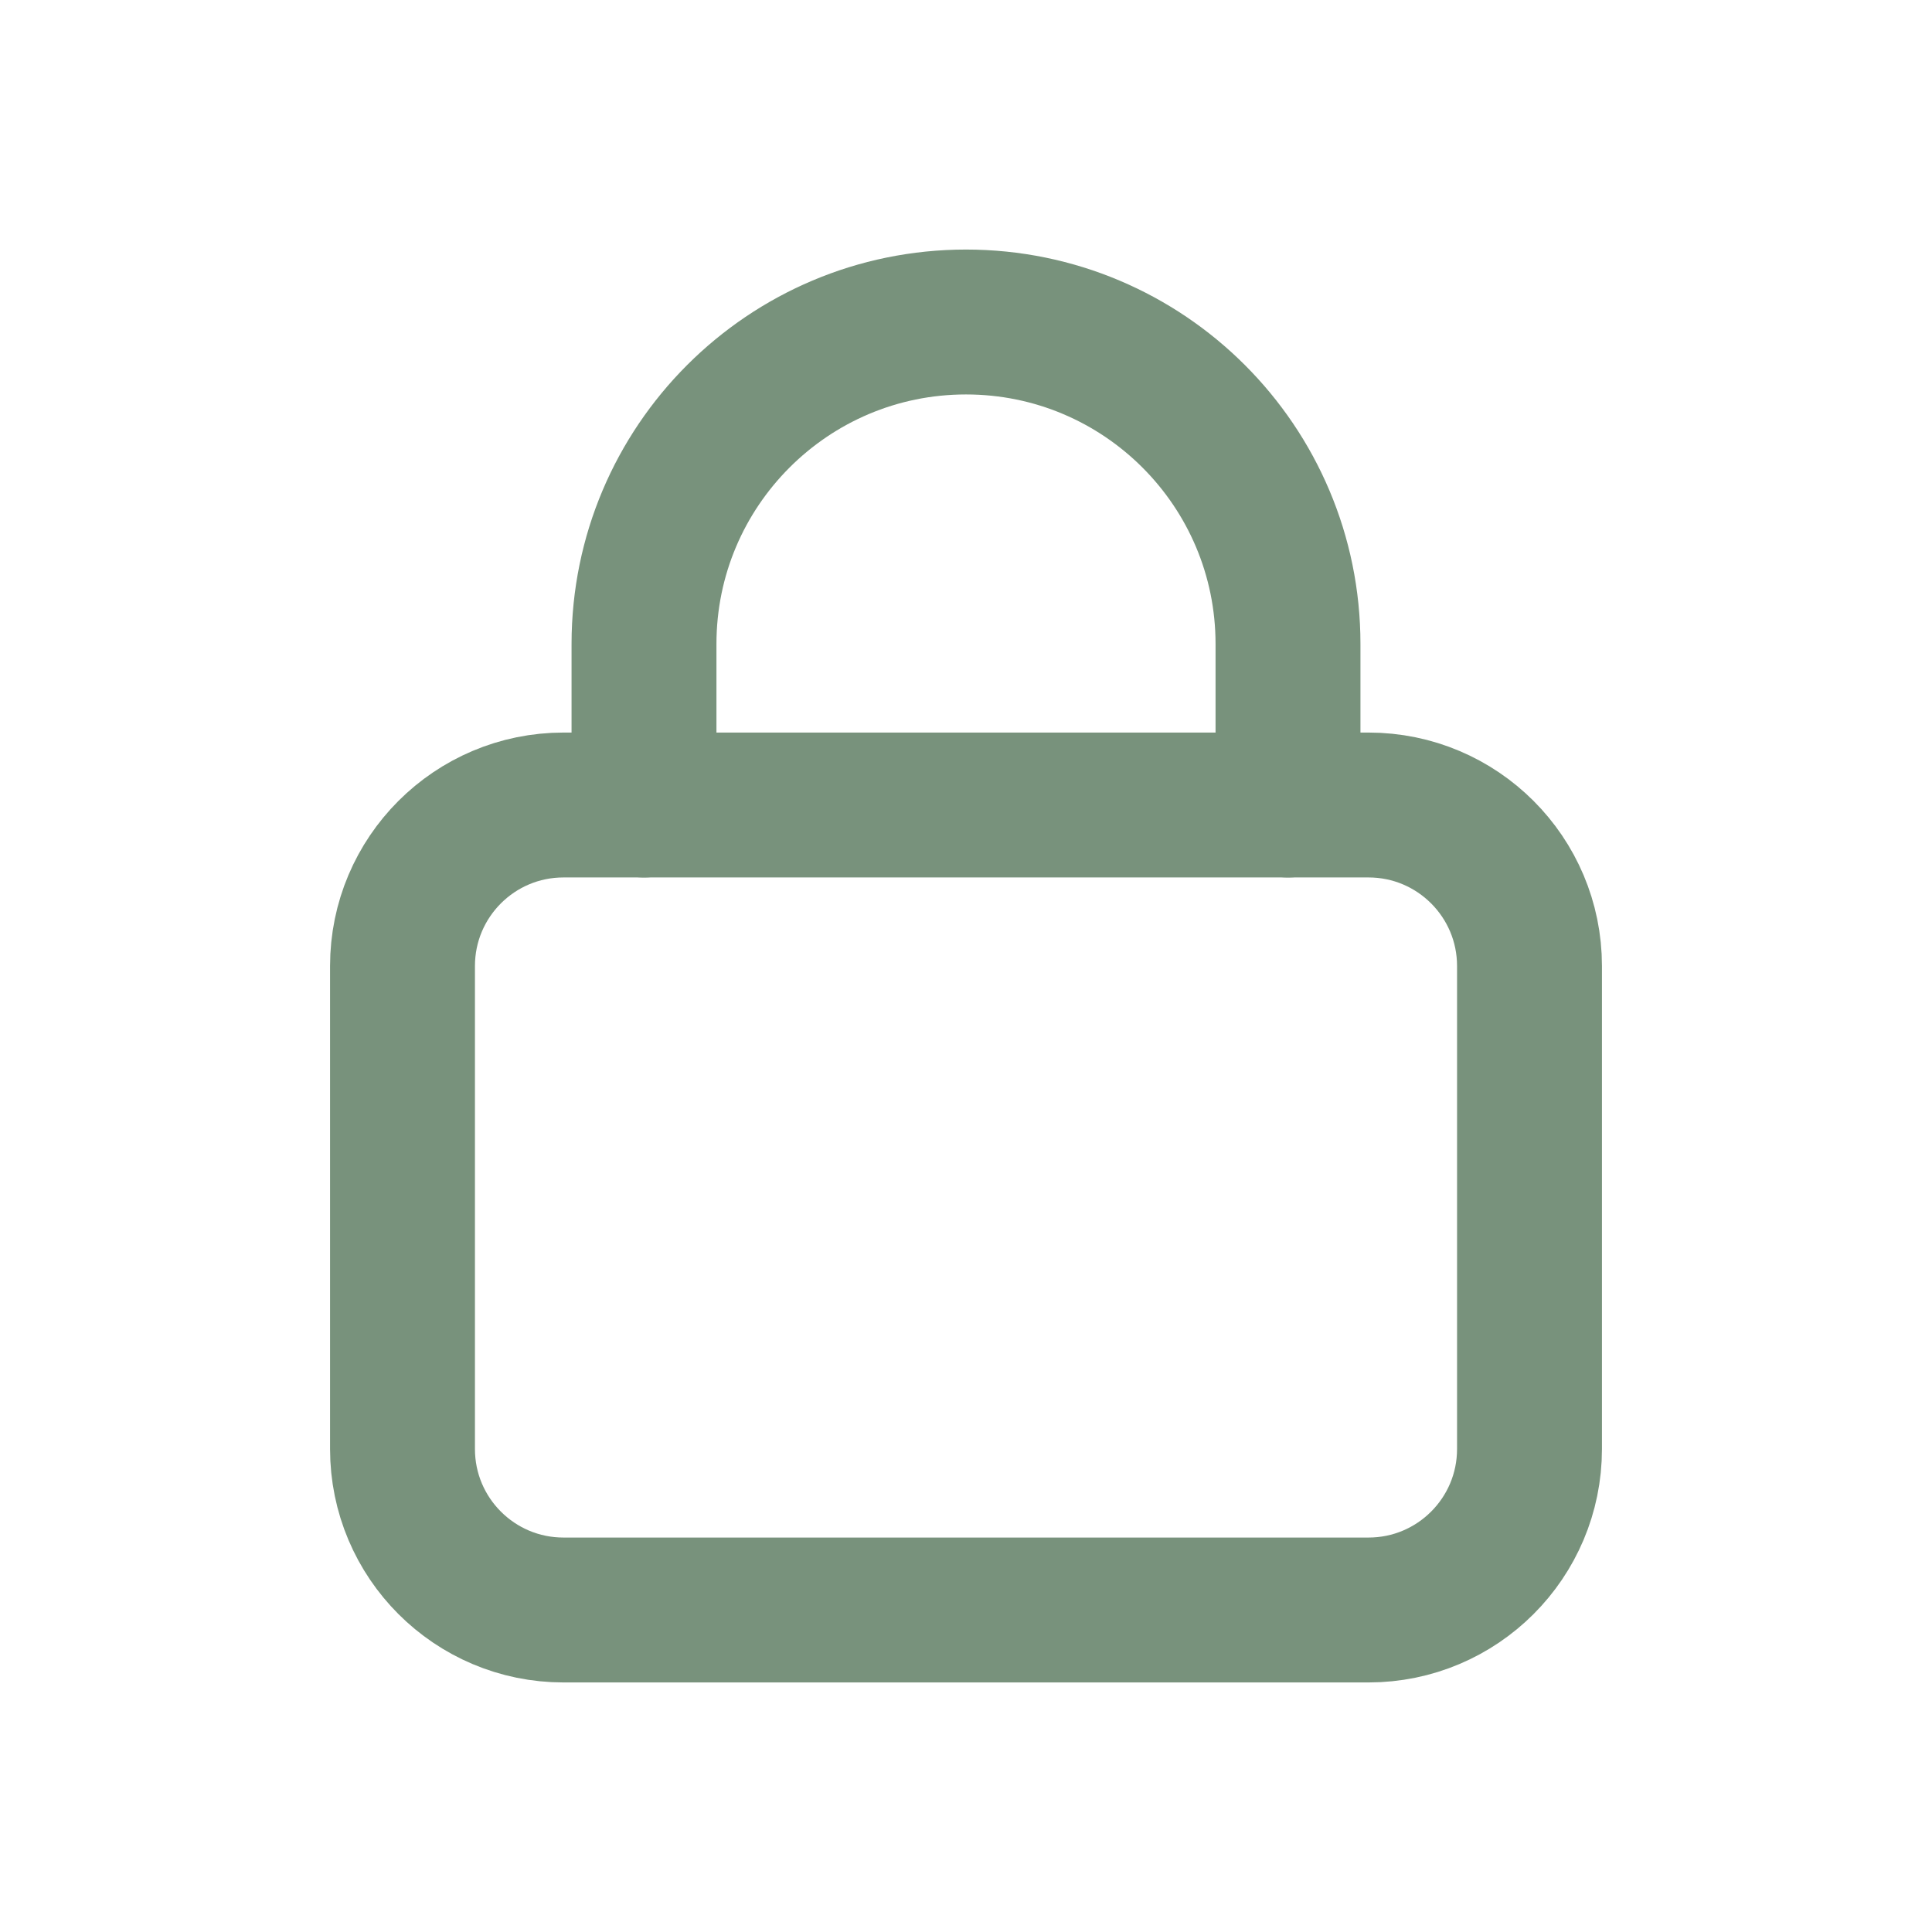
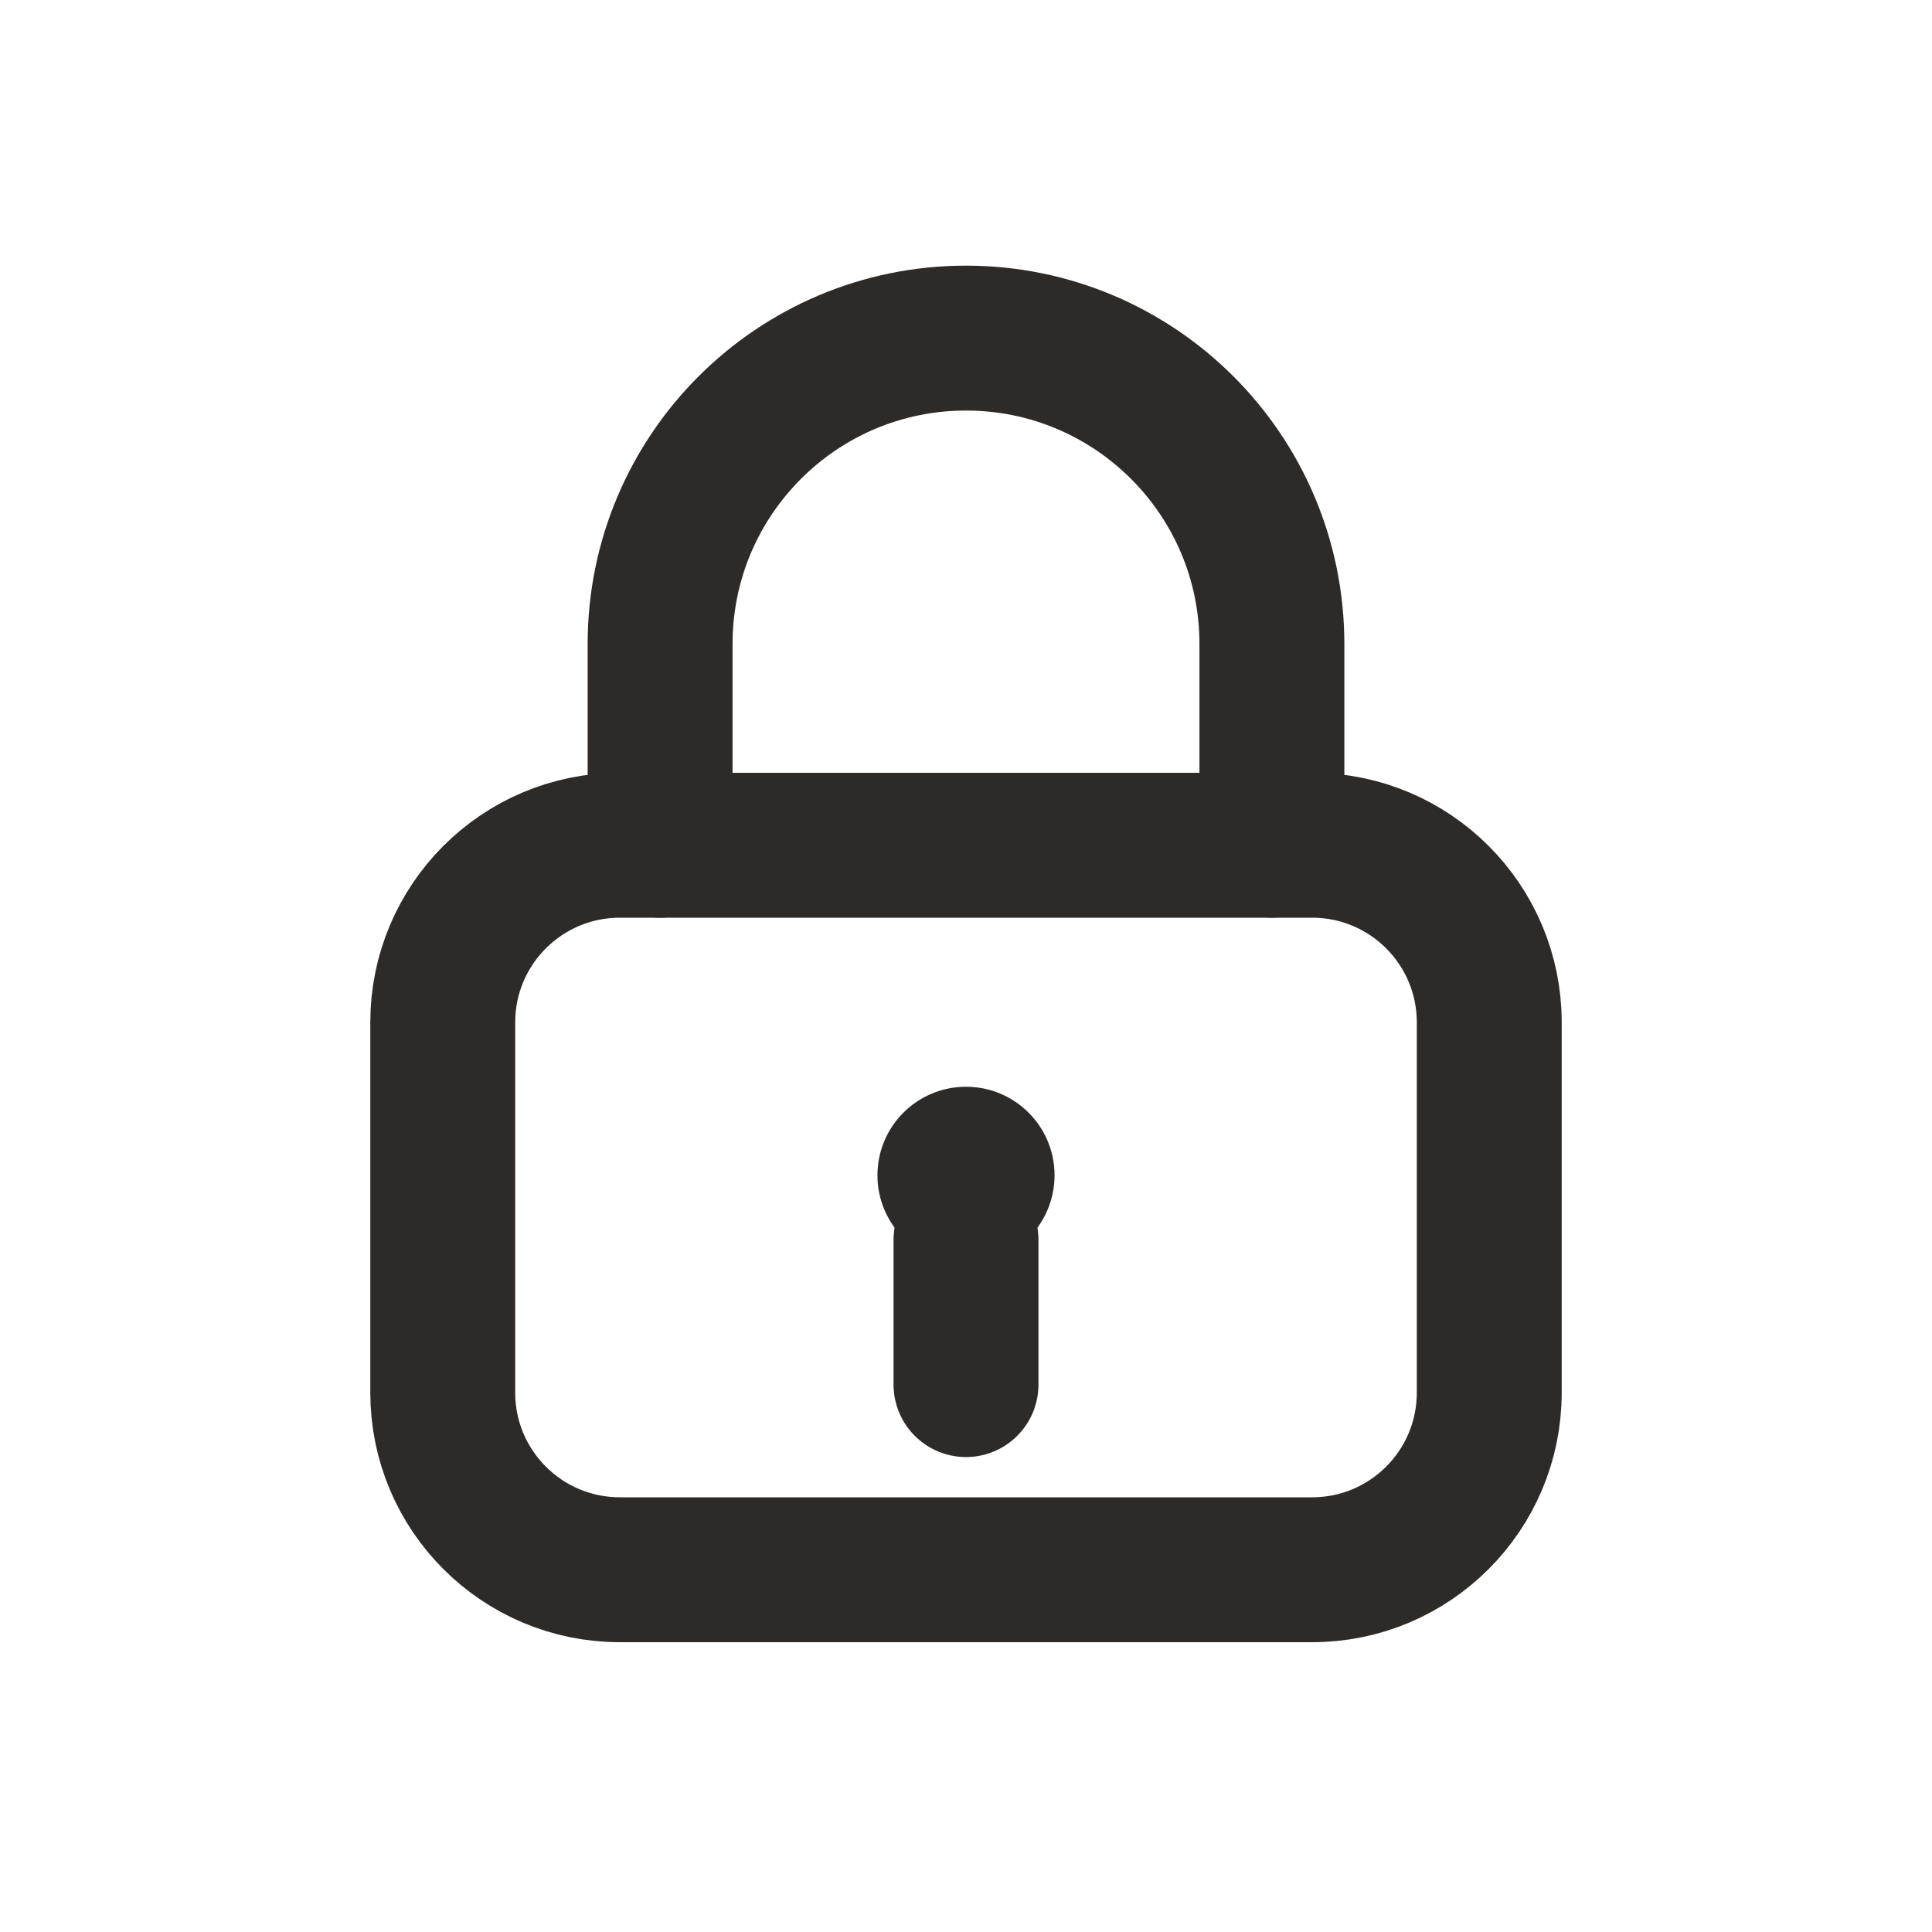
<svg xmlns="http://www.w3.org/2000/svg" viewBox="0 0 24 24">
-   <rect x="5" y="10" width="14" height="10" rx="2" fill="none" stroke="#78927c" stroke-width="1.8" />
-   <path d="M8 10V8a4 4 0 0 1 8 0v2" fill="none" stroke="#78927c" stroke-width="1.8" stroke-linecap="round" />
+   <g stroke="#2e2a27" stroke-width="1.8" stroke-linecap="round" stroke-linejoin="round" fill="none">
+     <rect x="5.5" y="10.5" width="13" height="9" rx="2.2" />
+     <path d="M8.2 10.5V8a3.8 3.8 0 0 1 7.6 0v2.5" />
+     <circle cx="12" cy="14.6" r="1.1" fill="#2e2a27" stroke="none" />
+     <path d="M12 15.4v1.8" />
+   </g>
</svg>
